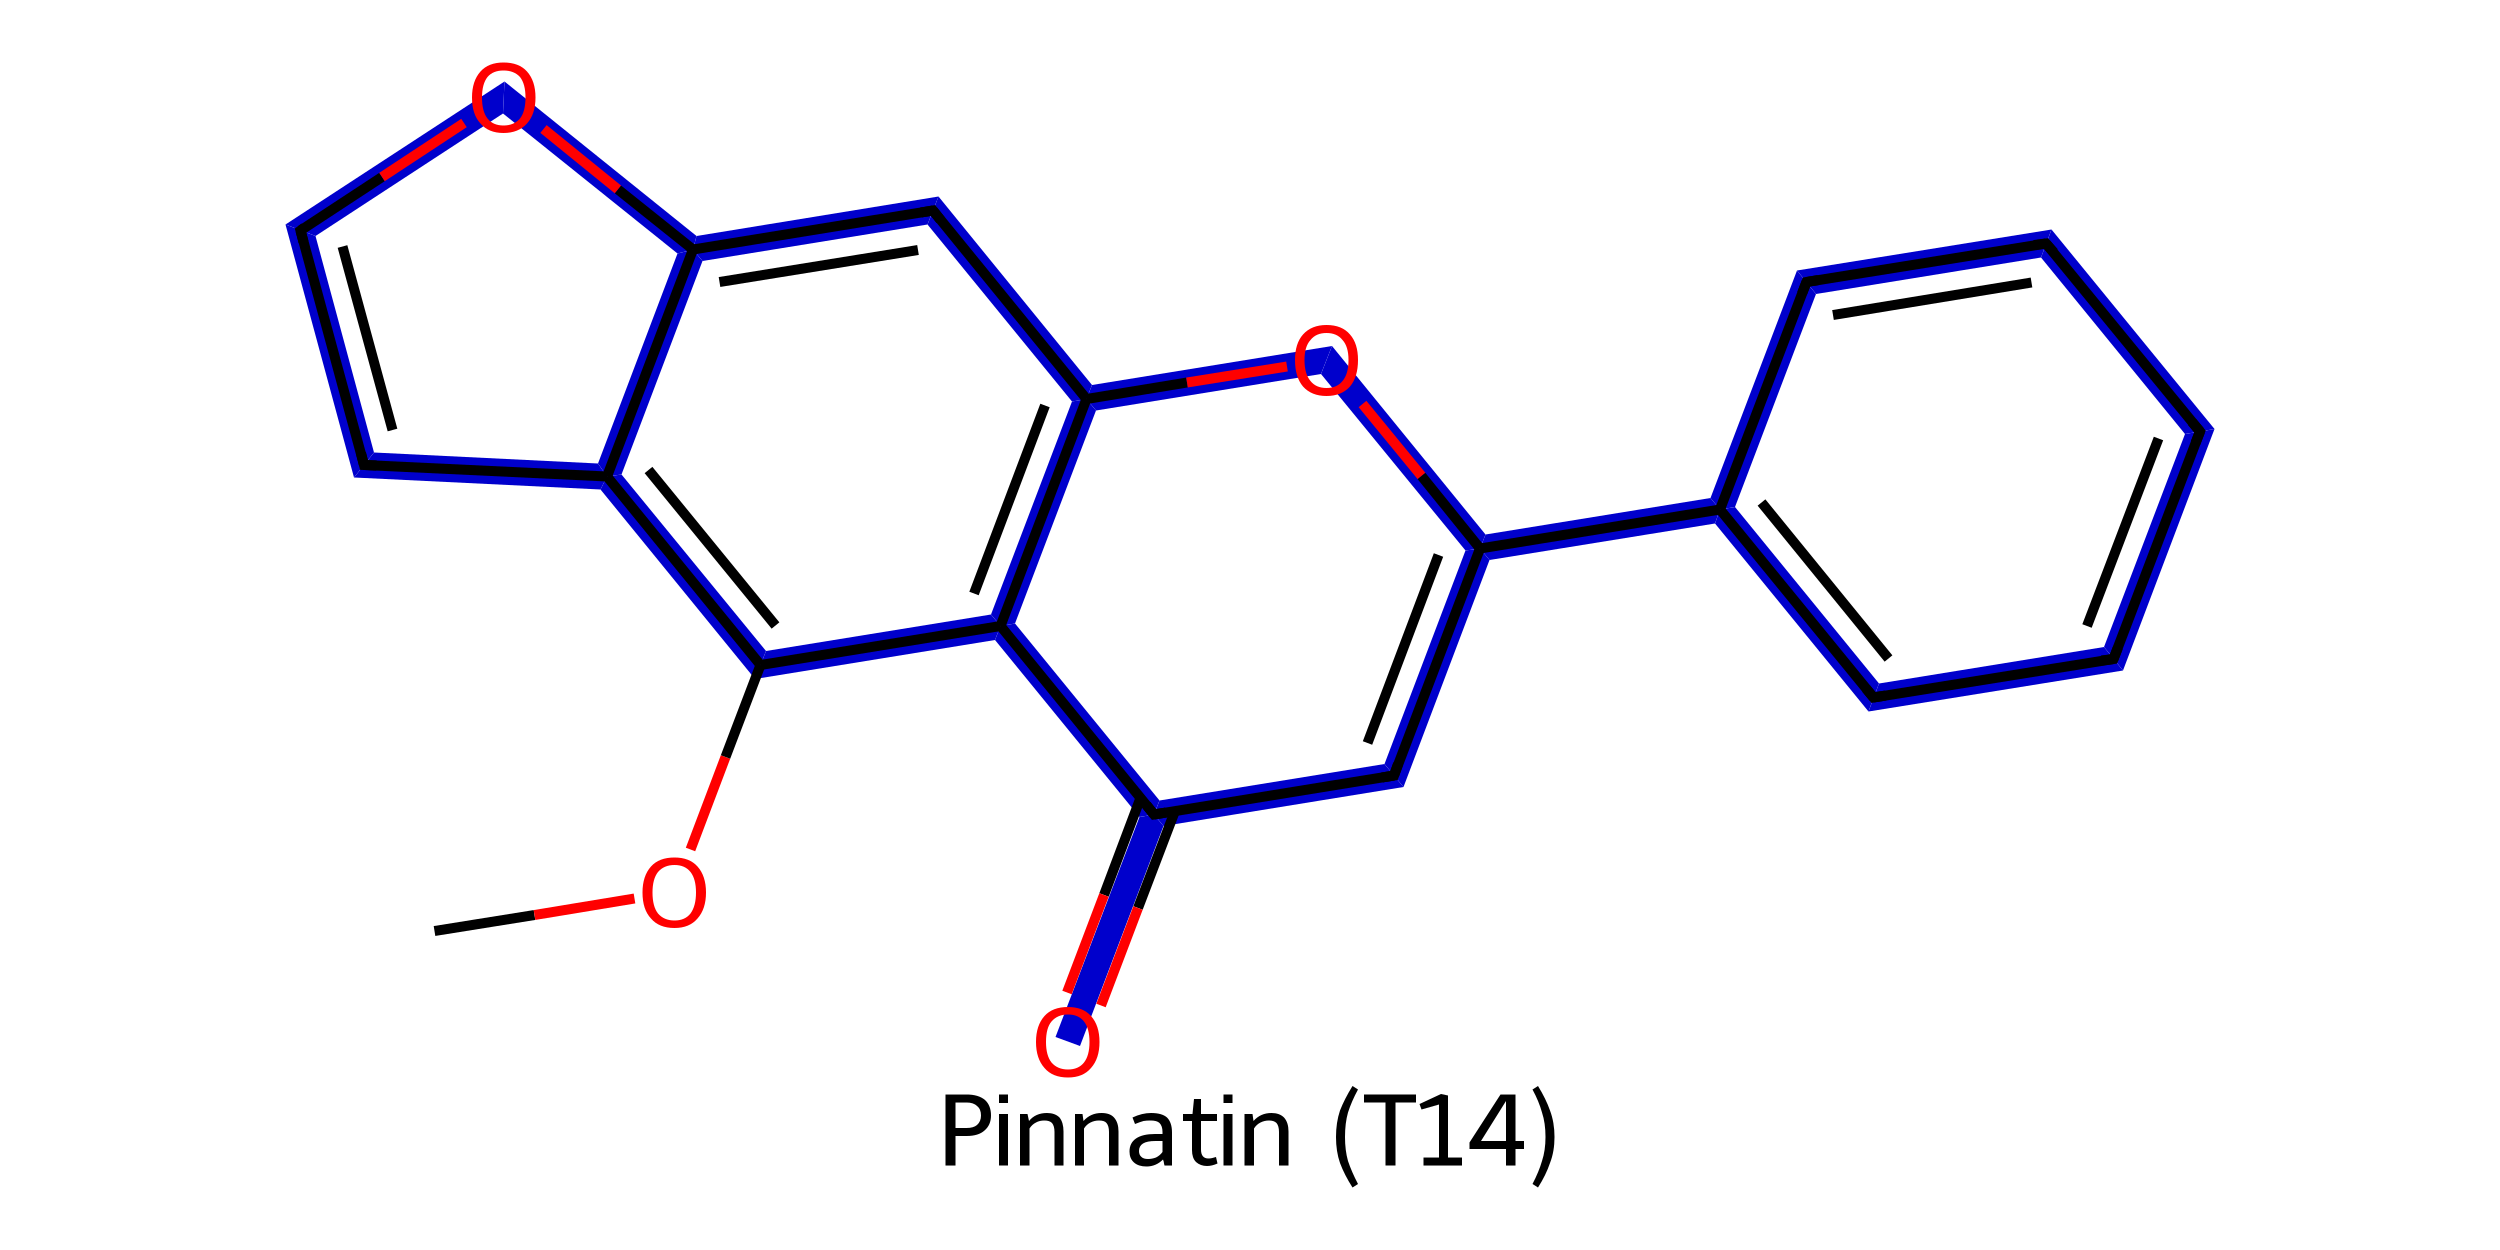
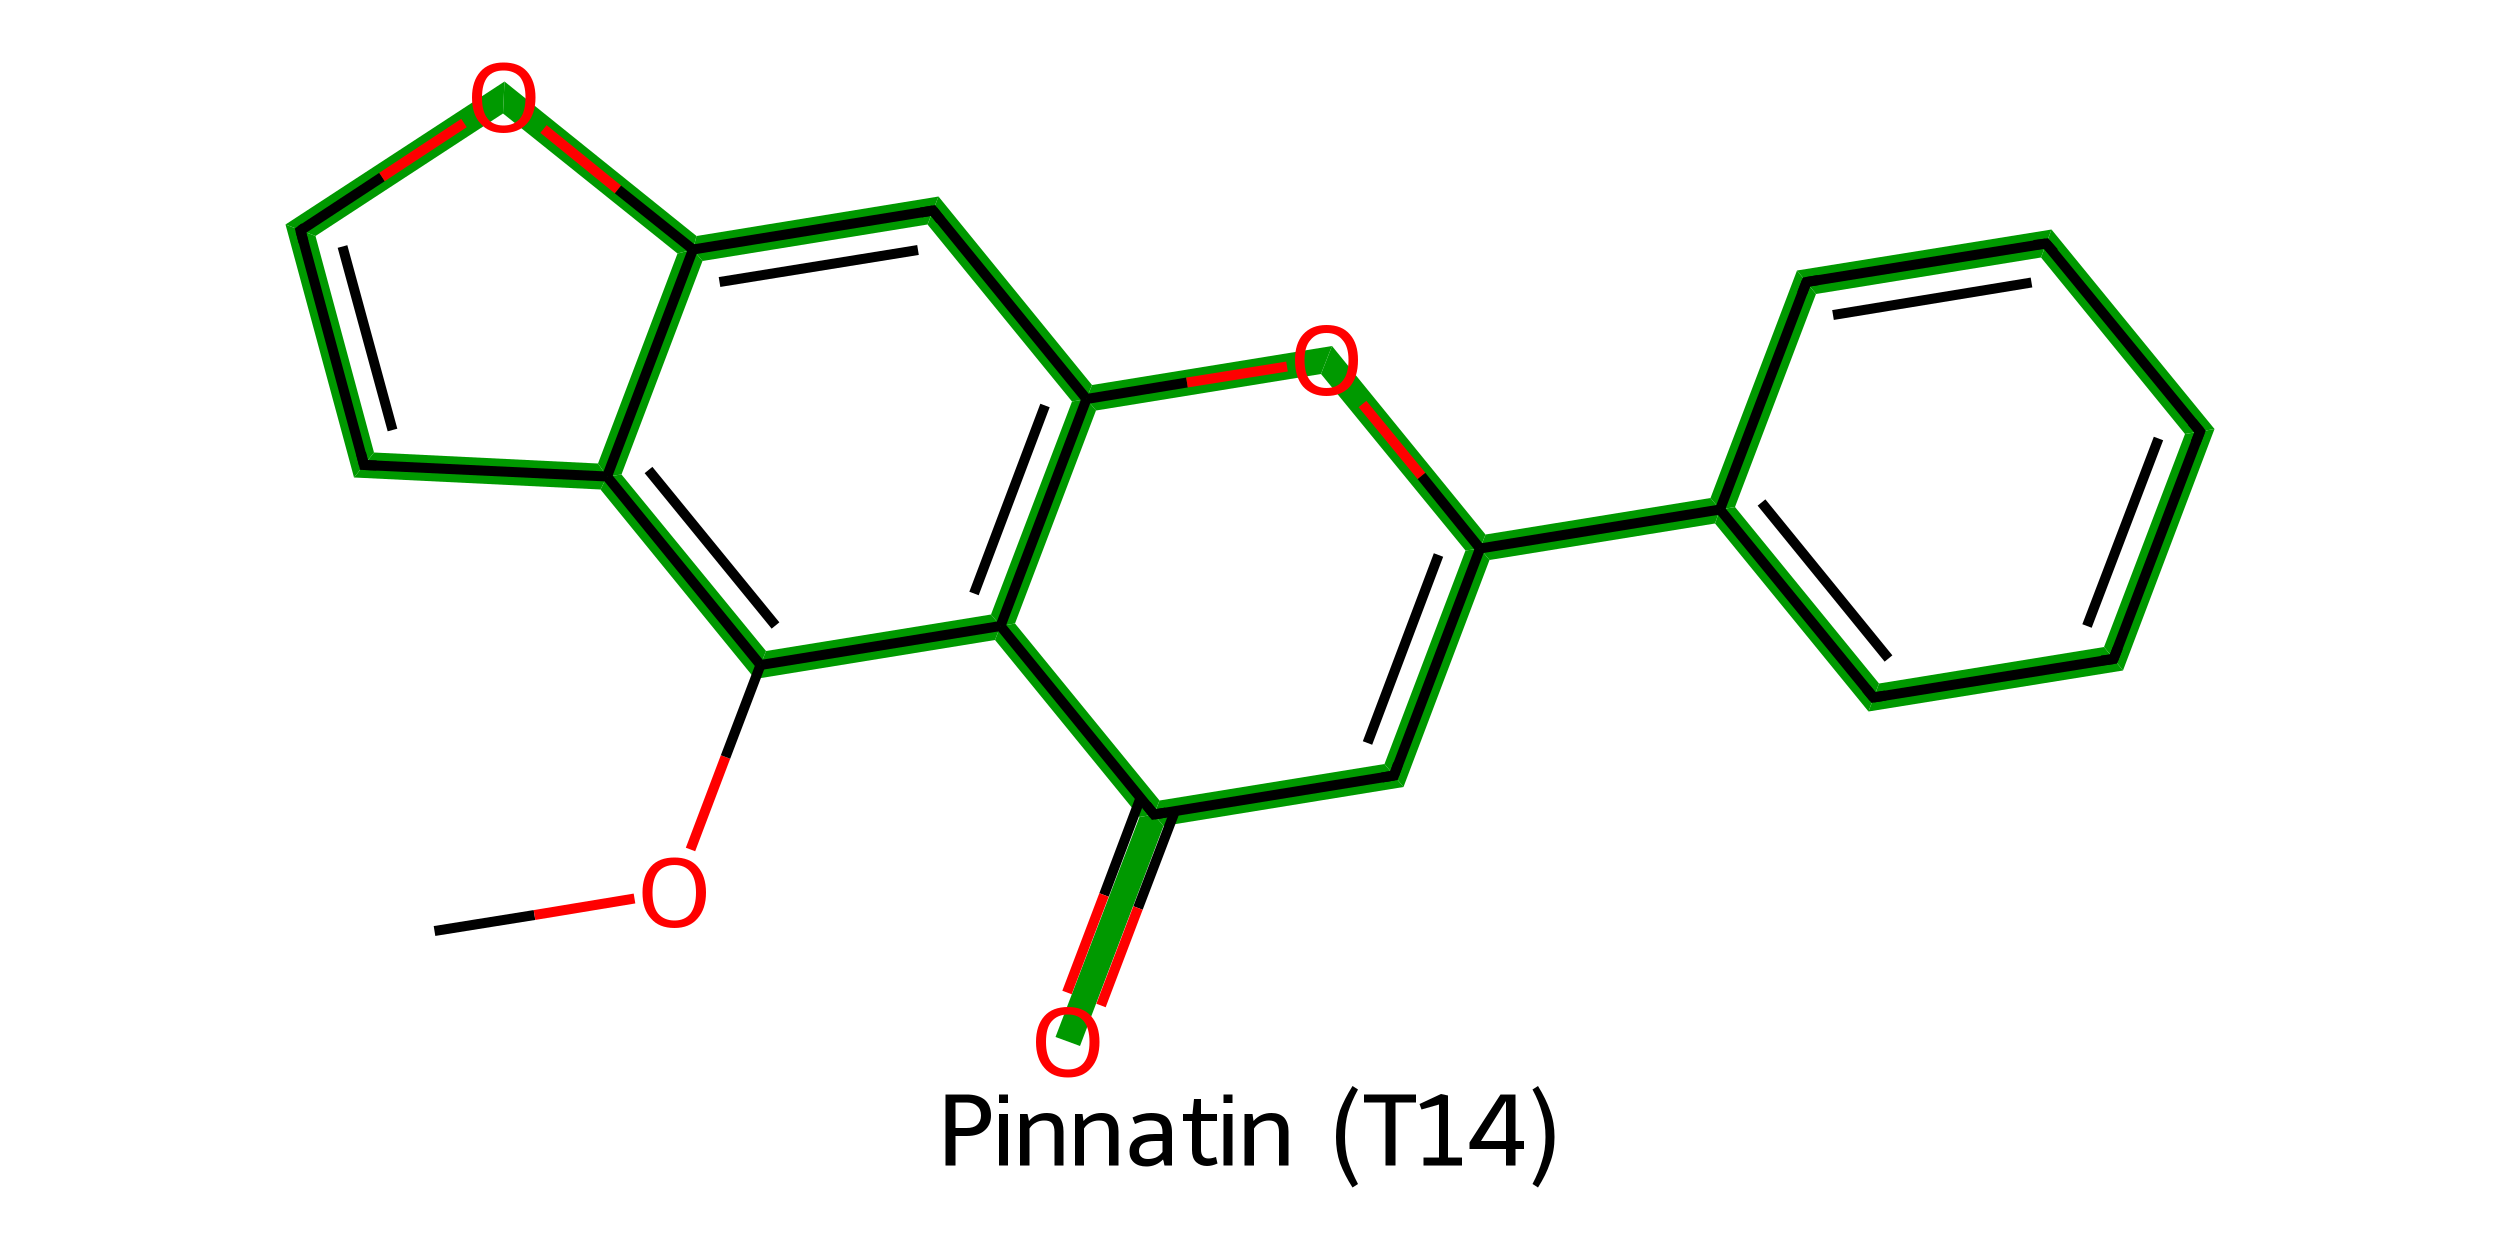
<svg xmlns="http://www.w3.org/2000/svg" version="1.1" baseProfile="full" xml:space="preserve" width="500px" height="250px" viewBox="0 0 500 250">
-   <path class="bond-2 atom-2 atom-3" d="M 124.3,94.9 L 153.2,130.2 L 151.0,135.8 L 120.1,97.9 L 121.4,95.3 Z" style="fill:#0000CC;fill-rule:evenodd;fill-opacity:1;stroke:#0000CC;stroke-width:0.0px;stroke-linecap:butt;stroke-linejoin:miter;stroke-opacity:1;" />
-   <path class="bond-21 atom-2 atom-21" d="M 198.2,122.9 L 200.1,125.2 L 199.0,128.0 L 151.0,135.8 L 153.2,130.2 Z" style="fill:#0000CC;fill-rule:evenodd;fill-opacity:1;stroke:#0000CC;stroke-width:0.0px;stroke-linecap:butt;stroke-linejoin:miter;stroke-opacity:1;" />
-   <path class="bond-3 atom-3 atom-4" d="M 74.8,90.5 L 119.6,92.7 L 121.4,95.3 L 120.1,97.9 L 70.8,95.5 Z" style="fill:#0000CC;fill-rule:evenodd;fill-opacity:1;stroke:#0000CC;stroke-width:0.0px;stroke-linecap:butt;stroke-linejoin:miter;stroke-opacity:1;" />
-   <path class="bond-22 atom-3 atom-7" d="M 138.6,49.9 L 140.5,52.2 L 124.3,94.9 L 121.4,95.3 L 119.6,92.7 L 135.5,50.7 Z" style="fill:#0000CC;fill-rule:evenodd;fill-opacity:1;stroke:#0000CC;stroke-width:0.0px;stroke-linecap:butt;stroke-linejoin:miter;stroke-opacity:1;" />
-   <path class="bond-4 atom-4 atom-5" d="M 57.1,44.9 L 63.1,47.2 L 74.8,90.5 L 70.8,95.5 Z" style="fill:#0000CC;fill-rule:evenodd;fill-opacity:1;stroke:#0000CC;stroke-width:0.0px;stroke-linecap:butt;stroke-linejoin:miter;stroke-opacity:1;" />
-   <path class="bond-5 atom-5 atom-6" d="M 100.9,16.3 L 100.6,22.7 L 63.1,47.2 L 57.1,44.9 Z" style="fill:#0000CC;fill-rule:evenodd;fill-opacity:1;stroke:#0000CC;stroke-width:0.0px;stroke-linecap:butt;stroke-linejoin:miter;stroke-opacity:1;" />
-   <path class="bond-6 atom-6 atom-7" d="M 100.9,16.3 L 139.3,47.2 L 138.6,49.9 L 135.5,50.7 L 100.6,22.7 Z" style="fill:#0000CC;fill-rule:evenodd;fill-opacity:1;stroke:#0000CC;stroke-width:0.0px;stroke-linecap:butt;stroke-linejoin:miter;stroke-opacity:1;" />
-   <path class="bond-7 atom-7 atom-8" d="M 187.7,39.3 L 185.5,44.9 L 140.5,52.2 L 138.6,49.9 L 139.3,47.2 Z" style="fill:#0000CC;fill-rule:evenodd;fill-opacity:1;stroke:#0000CC;stroke-width:0.0px;stroke-linecap:butt;stroke-linejoin:miter;stroke-opacity:1;" />
-   <path class="bond-8 atom-8 atom-9" d="M 187.7,39.3 L 218.4,77.0 L 217.3,79.8 L 214.4,80.3 L 185.5,44.9 Z" style="fill:#0000CC;fill-rule:evenodd;fill-opacity:1;stroke:#0000CC;stroke-width:0.0px;stroke-linecap:butt;stroke-linejoin:miter;stroke-opacity:1;" />
-   <path class="bond-9 atom-9 atom-10" d="M 266.4,69.2 L 264.2,74.8 L 219.2,82.1 L 217.3,79.8 L 218.4,77.0 Z" style="fill:#0000CC;fill-rule:evenodd;fill-opacity:1;stroke:#0000CC;stroke-width:0.0px;stroke-linecap:butt;stroke-linejoin:miter;stroke-opacity:1;" />
-   <path class="bond-23 atom-9 atom-21" d="M 217.3,79.8 L 219.2,82.1 L 203.0,124.7 L 200.1,125.2 L 198.2,122.9 L 214.4,80.3 Z" style="fill:#0000CC;fill-rule:evenodd;fill-opacity:1;stroke:#0000CC;stroke-width:0.0px;stroke-linecap:butt;stroke-linejoin:miter;stroke-opacity:1;" />
-   <path class="bond-10 atom-10 atom-11" d="M 266.4,69.2 L 297.1,106.9 L 296.0,109.7 L 293.1,110.1 L 264.2,74.8 Z" style="fill:#0000CC;fill-rule:evenodd;fill-opacity:1;stroke:#0000CC;stroke-width:0.0px;stroke-linecap:butt;stroke-linejoin:miter;stroke-opacity:1;" />
-   <path class="bond-11 atom-11 atom-12" d="M 342.1,99.6 L 344.0,101.9 L 343.0,104.7 L 297.9,112.0 L 296.0,109.7 L 297.1,106.9 Z" style="fill:#0000CC;fill-rule:evenodd;fill-opacity:1;stroke:#0000CC;stroke-width:0.0px;stroke-linecap:butt;stroke-linejoin:miter;stroke-opacity:1;" />
-   <path class="bond-17 atom-11 atom-18" d="M 296.0,109.7 L 297.9,112.0 L 280.7,157.4 L 276.9,152.8 L 293.1,110.1 Z" style="fill:#0000CC;fill-rule:evenodd;fill-opacity:1;stroke:#0000CC;stroke-width:0.0px;stroke-linecap:butt;stroke-linejoin:miter;stroke-opacity:1;" />
-   <path class="bond-12 atom-12 atom-13" d="M 347.0,101.4 L 375.8,136.7 L 373.7,142.3 L 343.0,104.7 L 344.0,101.9 Z" style="fill:#0000CC;fill-rule:evenodd;fill-opacity:1;stroke:#0000CC;stroke-width:0.0px;stroke-linecap:butt;stroke-linejoin:miter;stroke-opacity:1;" />
-   <path class="bond-24 atom-12 atom-17" d="M 359.4,54.1 L 363.2,58.8 L 347.0,101.4 L 344.0,101.9 L 342.1,99.6 Z" style="fill:#0000CC;fill-rule:evenodd;fill-opacity:1;stroke:#0000CC;stroke-width:0.0px;stroke-linecap:butt;stroke-linejoin:miter;stroke-opacity:1;" />
-   <path class="bond-13 atom-13 atom-14" d="M 420.8,129.4 L 424.6,134.1 L 373.7,142.3 L 375.8,136.7 Z" style="fill:#0000CC;fill-rule:evenodd;fill-opacity:1;stroke:#0000CC;stroke-width:0.0px;stroke-linecap:butt;stroke-linejoin:miter;stroke-opacity:1;" />
-   <path class="bond-14 atom-14 atom-15" d="M 442.9,85.8 L 424.6,134.1 L 420.8,129.4 L 437.0,86.8 Z" style="fill:#0000CC;fill-rule:evenodd;fill-opacity:1;stroke:#0000CC;stroke-width:0.0px;stroke-linecap:butt;stroke-linejoin:miter;stroke-opacity:1;" />
-   <path class="bond-15 atom-15 atom-16" d="M 410.3,45.9 L 442.9,85.8 L 437.0,86.8 L 408.2,51.5 Z" style="fill:#0000CC;fill-rule:evenodd;fill-opacity:1;stroke:#0000CC;stroke-width:0.0px;stroke-linecap:butt;stroke-linejoin:miter;stroke-opacity:1;" />
-   <path class="bond-16 atom-16 atom-17" d="M 410.3,45.9 L 408.2,51.5 L 363.2,58.8 L 359.4,54.1 Z" style="fill:#0000CC;fill-rule:evenodd;fill-opacity:1;stroke:#0000CC;stroke-width:0.0px;stroke-linecap:butt;stroke-linejoin:miter;stroke-opacity:1;" />
-   <path class="bond-18 atom-18 atom-19" d="M 276.9,152.8 L 280.7,157.4 L 232.7,165.2 L 230.8,162.9 L 231.9,160.1 Z" style="fill:#0000CC;fill-rule:evenodd;fill-opacity:1;stroke:#0000CC;stroke-width:0.0px;stroke-linecap:butt;stroke-linejoin:miter;stroke-opacity:1;" />
-   <path class="bond-19 atom-19 atom-20" d="M 230.8,162.9 L 232.7,165.2 L 216.0,209.2 L 211.1,207.4 L 227.9,163.4 Z" style="fill:#0000CC;fill-rule:evenodd;fill-opacity:1;stroke:#0000CC;stroke-width:0.0px;stroke-linecap:butt;stroke-linejoin:miter;stroke-opacity:1;" />
-   <path class="bond-20 atom-19 atom-21" d="M 203.0,124.7 L 231.9,160.1 L 230.8,162.9 L 227.9,163.4 L 199.0,128.0 L 200.1,125.2 Z" style="fill:#0000CC;fill-rule:evenodd;fill-opacity:1;stroke:#0000CC;stroke-width:0.0px;stroke-linecap:butt;stroke-linejoin:miter;stroke-opacity:1;" />
+   <path class="bond-2 atom-2 atom-3" d="M 124.3,94.9 L 153.2,130.2 L 151.0,135.8 L 120.1,97.9 L 121.4,95.3 Z" style="fill:#009900;fill-rule:evenodd;fill-opacity:1;stroke:#009900;stroke-width:0.0px;stroke-linecap:butt;stroke-linejoin:miter;stroke-opacity:1;" />
+   <path class="bond-21 atom-2 atom-21" d="M 198.2,122.9 L 200.1,125.2 L 199.0,128.0 L 151.0,135.8 L 153.2,130.2 Z" style="fill:#009900;fill-rule:evenodd;fill-opacity:1;stroke:#009900;stroke-width:0.0px;stroke-linecap:butt;stroke-linejoin:miter;stroke-opacity:1;" />
+   <path class="bond-3 atom-3 atom-4" d="M 74.8,90.5 L 119.6,92.7 L 121.4,95.3 L 120.1,97.9 L 70.8,95.5 Z" style="fill:#009900;fill-rule:evenodd;fill-opacity:1;stroke:#009900;stroke-width:0.0px;stroke-linecap:butt;stroke-linejoin:miter;stroke-opacity:1;" />
+   <path class="bond-22 atom-3 atom-7" d="M 138.6,49.9 L 140.5,52.2 L 124.3,94.9 L 121.4,95.3 L 119.6,92.7 L 135.5,50.7 Z" style="fill:#009900;fill-rule:evenodd;fill-opacity:1;stroke:#009900;stroke-width:0.0px;stroke-linecap:butt;stroke-linejoin:miter;stroke-opacity:1;" />
+   <path class="bond-4 atom-4 atom-5" d="M 57.1,44.9 L 63.1,47.2 L 74.8,90.5 L 70.8,95.5 Z" style="fill:#009900;fill-rule:evenodd;fill-opacity:1;stroke:#009900;stroke-width:0.0px;stroke-linecap:butt;stroke-linejoin:miter;stroke-opacity:1;" />
+   <path class="bond-5 atom-5 atom-6" d="M 100.9,16.3 L 100.6,22.7 L 63.1,47.2 L 57.1,44.9 Z" style="fill:#009900;fill-rule:evenodd;fill-opacity:1;stroke:#009900;stroke-width:0.0px;stroke-linecap:butt;stroke-linejoin:miter;stroke-opacity:1;" />
+   <path class="bond-6 atom-6 atom-7" d="M 100.9,16.3 L 139.3,47.2 L 138.6,49.9 L 135.5,50.7 L 100.6,22.7 Z" style="fill:#009900;fill-rule:evenodd;fill-opacity:1;stroke:#009900;stroke-width:0.0px;stroke-linecap:butt;stroke-linejoin:miter;stroke-opacity:1;" />
+   <path class="bond-7 atom-7 atom-8" d="M 187.7,39.3 L 185.5,44.9 L 140.5,52.2 L 138.6,49.9 L 139.3,47.2 Z" style="fill:#009900;fill-rule:evenodd;fill-opacity:1;stroke:#009900;stroke-width:0.0px;stroke-linecap:butt;stroke-linejoin:miter;stroke-opacity:1;" />
+   <path class="bond-8 atom-8 atom-9" d="M 187.7,39.3 L 218.4,77.0 L 217.3,79.8 L 214.4,80.3 L 185.5,44.9 Z" style="fill:#009900;fill-rule:evenodd;fill-opacity:1;stroke:#009900;stroke-width:0.0px;stroke-linecap:butt;stroke-linejoin:miter;stroke-opacity:1;" />
+   <path class="bond-9 atom-9 atom-10" d="M 266.4,69.2 L 264.2,74.8 L 219.2,82.1 L 217.3,79.8 L 218.4,77.0 Z" style="fill:#009900;fill-rule:evenodd;fill-opacity:1;stroke:#009900;stroke-width:0.0px;stroke-linecap:butt;stroke-linejoin:miter;stroke-opacity:1;" />
+   <path class="bond-23 atom-9 atom-21" d="M 217.3,79.8 L 219.2,82.1 L 203.0,124.7 L 200.1,125.2 L 198.2,122.9 L 214.4,80.3 Z" style="fill:#009900;fill-rule:evenodd;fill-opacity:1;stroke:#009900;stroke-width:0.0px;stroke-linecap:butt;stroke-linejoin:miter;stroke-opacity:1;" />
+   <path class="bond-10 atom-10 atom-11" d="M 266.4,69.2 L 297.1,106.9 L 296.0,109.7 L 293.1,110.1 L 264.2,74.8 Z" style="fill:#009900;fill-rule:evenodd;fill-opacity:1;stroke:#009900;stroke-width:0.0px;stroke-linecap:butt;stroke-linejoin:miter;stroke-opacity:1;" />
+   <path class="bond-11 atom-11 atom-12" d="M 342.1,99.6 L 344.0,101.9 L 343.0,104.7 L 297.9,112.0 L 296.0,109.7 L 297.1,106.9 Z" style="fill:#009900;fill-rule:evenodd;fill-opacity:1;stroke:#009900;stroke-width:0.0px;stroke-linecap:butt;stroke-linejoin:miter;stroke-opacity:1;" />
+   <path class="bond-17 atom-11 atom-18" d="M 296.0,109.7 L 297.9,112.0 L 280.7,157.4 L 276.9,152.8 L 293.1,110.1 Z" style="fill:#009900;fill-rule:evenodd;fill-opacity:1;stroke:#009900;stroke-width:0.0px;stroke-linecap:butt;stroke-linejoin:miter;stroke-opacity:1;" />
+   <path class="bond-12 atom-12 atom-13" d="M 347.0,101.4 L 375.8,136.7 L 373.7,142.3 L 343.0,104.7 L 344.0,101.9 Z" style="fill:#009900;fill-rule:evenodd;fill-opacity:1;stroke:#009900;stroke-width:0.0px;stroke-linecap:butt;stroke-linejoin:miter;stroke-opacity:1;" />
+   <path class="bond-24 atom-12 atom-17" d="M 359.4,54.1 L 363.2,58.8 L 347.0,101.4 L 344.0,101.9 L 342.1,99.6 Z" style="fill:#009900;fill-rule:evenodd;fill-opacity:1;stroke:#009900;stroke-width:0.0px;stroke-linecap:butt;stroke-linejoin:miter;stroke-opacity:1;" />
+   <path class="bond-13 atom-13 atom-14" d="M 420.8,129.4 L 424.6,134.1 L 373.7,142.3 L 375.8,136.7 Z" style="fill:#009900;fill-rule:evenodd;fill-opacity:1;stroke:#009900;stroke-width:0.0px;stroke-linecap:butt;stroke-linejoin:miter;stroke-opacity:1;" />
+   <path class="bond-14 atom-14 atom-15" d="M 442.9,85.8 L 424.6,134.1 L 420.8,129.4 L 437.0,86.8 Z" style="fill:#009900;fill-rule:evenodd;fill-opacity:1;stroke:#009900;stroke-width:0.0px;stroke-linecap:butt;stroke-linejoin:miter;stroke-opacity:1;" />
+   <path class="bond-15 atom-15 atom-16" d="M 410.3,45.9 L 442.9,85.8 L 437.0,86.8 L 408.2,51.5 Z" style="fill:#009900;fill-rule:evenodd;fill-opacity:1;stroke:#009900;stroke-width:0.0px;stroke-linecap:butt;stroke-linejoin:miter;stroke-opacity:1;" />
+   <path class="bond-16 atom-16 atom-17" d="M 410.3,45.9 L 408.2,51.5 L 363.2,58.8 L 359.4,54.1 Z" style="fill:#009900;fill-rule:evenodd;fill-opacity:1;stroke:#009900;stroke-width:0.0px;stroke-linecap:butt;stroke-linejoin:miter;stroke-opacity:1;" />
+   <path class="bond-18 atom-18 atom-19" d="M 276.9,152.8 L 280.7,157.4 L 232.7,165.2 L 230.8,162.9 L 231.9,160.1 Z" style="fill:#009900;fill-rule:evenodd;fill-opacity:1;stroke:#009900;stroke-width:0.0px;stroke-linecap:butt;stroke-linejoin:miter;stroke-opacity:1;" />
+   <path class="bond-19 atom-19 atom-20" d="M 230.8,162.9 L 232.7,165.2 L 216.0,209.2 L 211.1,207.4 L 227.9,163.4 Z" style="fill:#009900;fill-rule:evenodd;fill-opacity:1;stroke:#009900;stroke-width:0.0px;stroke-linecap:butt;stroke-linejoin:miter;stroke-opacity:1;" />
+   <path class="bond-20 atom-19 atom-21" d="M 203.0,124.7 L 231.9,160.1 L 230.8,162.9 L 227.9,163.4 L 199.0,128.0 L 200.1,125.2 Z" style="fill:#009900;fill-rule:evenodd;fill-opacity:1;stroke:#009900;stroke-width:0.0px;stroke-linecap:butt;stroke-linejoin:miter;stroke-opacity:1;" />
  <path class="bond-0 atom-0 atom-1" d="M 86.9,186.2 L 106.9,183.0" style="fill:none;fill-rule:evenodd;stroke:#000000;stroke-width:2.0px;stroke-linecap:butt;stroke-linejoin:miter;stroke-opacity:1" />
  <path class="bond-0 atom-0 atom-1" d="M 106.9,183.0 L 126.9,179.7" style="fill:none;fill-rule:evenodd;stroke:#FF0000;stroke-width:2.0px;stroke-linecap:butt;stroke-linejoin:miter;stroke-opacity:1" />
  <path class="bond-1 atom-1 atom-2" d="M 138.1,169.9 L 145.1,151.4" style="fill:none;fill-rule:evenodd;stroke:#FF0000;stroke-width:2.0px;stroke-linecap:butt;stroke-linejoin:miter;stroke-opacity:1" />
  <path class="bond-1 atom-1 atom-2" d="M 145.1,151.4 L 152.1,133.0" style="fill:none;fill-rule:evenodd;stroke:#000000;stroke-width:2.0px;stroke-linecap:butt;stroke-linejoin:miter;stroke-opacity:1" />
  <path class="bond-2 atom-2 atom-3" d="M 152.1,133.0 L 121.4,95.3" style="fill:none;fill-rule:evenodd;stroke:#000000;stroke-width:2.0px;stroke-linecap:butt;stroke-linejoin:miter;stroke-opacity:1" />
  <path class="bond-2 atom-2 atom-3" d="M 155.1,125.1 L 129.7,94.0" style="fill:none;fill-rule:evenodd;stroke:#000000;stroke-width:2.0px;stroke-linecap:butt;stroke-linejoin:miter;stroke-opacity:1" />
  <path class="bond-3 atom-3 atom-4" d="M 121.4,95.3 L 72.8,93.0" style="fill:none;fill-rule:evenodd;stroke:#000000;stroke-width:2.0px;stroke-linecap:butt;stroke-linejoin:miter;stroke-opacity:1" />
  <path class="bond-4 atom-4 atom-5" d="M 72.8,93.0 L 60.1,46.1" style="fill:none;fill-rule:evenodd;stroke:#000000;stroke-width:2.0px;stroke-linecap:butt;stroke-linejoin:miter;stroke-opacity:1" />
  <path class="bond-4 atom-4 atom-5" d="M 78.5,86.0 L 68.5,49.3" style="fill:none;fill-rule:evenodd;stroke:#000000;stroke-width:2.0px;stroke-linecap:butt;stroke-linejoin:miter;stroke-opacity:1" />
  <path class="bond-5 atom-5 atom-6" d="M 60.1,46.1 L 76.4,35.4" style="fill:none;fill-rule:evenodd;stroke:#000000;stroke-width:2.0px;stroke-linecap:butt;stroke-linejoin:miter;stroke-opacity:1" />
  <path class="bond-5 atom-5 atom-6" d="M 76.4,35.4 L 92.8,24.6" style="fill:none;fill-rule:evenodd;stroke:#FF0000;stroke-width:2.0px;stroke-linecap:butt;stroke-linejoin:miter;stroke-opacity:1" />
  <path class="bond-6 atom-6 atom-7" d="M 108.7,25.8 L 123.6,37.9" style="fill:none;fill-rule:evenodd;stroke:#FF0000;stroke-width:2.0px;stroke-linecap:butt;stroke-linejoin:miter;stroke-opacity:1" />
  <path class="bond-6 atom-6 atom-7" d="M 123.6,37.9 L 138.6,49.9" style="fill:none;fill-rule:evenodd;stroke:#000000;stroke-width:2.0px;stroke-linecap:butt;stroke-linejoin:miter;stroke-opacity:1" />
  <path class="bond-7 atom-7 atom-8" d="M 138.6,49.9 L 186.6,42.1" style="fill:none;fill-rule:evenodd;stroke:#000000;stroke-width:2.0px;stroke-linecap:butt;stroke-linejoin:miter;stroke-opacity:1" />
  <path class="bond-7 atom-7 atom-8" d="M 143.9,56.4 L 183.6,50.0" style="fill:none;fill-rule:evenodd;stroke:#000000;stroke-width:2.0px;stroke-linecap:butt;stroke-linejoin:miter;stroke-opacity:1" />
  <path class="bond-8 atom-8 atom-9" d="M 186.6,42.1 L 217.3,79.8" style="fill:none;fill-rule:evenodd;stroke:#000000;stroke-width:2.0px;stroke-linecap:butt;stroke-linejoin:miter;stroke-opacity:1" />
  <path class="bond-9 atom-9 atom-10" d="M 217.3,79.8 L 237.4,76.5" style="fill:none;fill-rule:evenodd;stroke:#000000;stroke-width:2.0px;stroke-linecap:butt;stroke-linejoin:miter;stroke-opacity:1" />
  <path class="bond-9 atom-9 atom-10" d="M 237.4,76.5 L 257.4,73.3" style="fill:none;fill-rule:evenodd;stroke:#FF0000;stroke-width:2.0px;stroke-linecap:butt;stroke-linejoin:miter;stroke-opacity:1" />
  <path class="bond-10 atom-10 atom-11" d="M 272.5,80.8 L 284.3,95.2" style="fill:none;fill-rule:evenodd;stroke:#FF0000;stroke-width:2.0px;stroke-linecap:butt;stroke-linejoin:miter;stroke-opacity:1" />
  <path class="bond-10 atom-10 atom-11" d="M 284.3,95.2 L 296.0,109.7" style="fill:none;fill-rule:evenodd;stroke:#000000;stroke-width:2.0px;stroke-linecap:butt;stroke-linejoin:miter;stroke-opacity:1" />
  <path class="bond-11 atom-11 atom-12" d="M 296.0,109.7 L 344.0,101.9" style="fill:none;fill-rule:evenodd;stroke:#000000;stroke-width:2.0px;stroke-linecap:butt;stroke-linejoin:miter;stroke-opacity:1" />
  <path class="bond-12 atom-12 atom-13" d="M 344.0,101.9 L 374.7,139.5" style="fill:none;fill-rule:evenodd;stroke:#000000;stroke-width:2.0px;stroke-linecap:butt;stroke-linejoin:miter;stroke-opacity:1" />
  <path class="bond-12 atom-12 atom-13" d="M 352.3,100.5 L 377.7,131.7" style="fill:none;fill-rule:evenodd;stroke:#000000;stroke-width:2.0px;stroke-linecap:butt;stroke-linejoin:miter;stroke-opacity:1" />
  <path class="bond-13 atom-13 atom-14" d="M 374.7,139.5 L 422.7,131.8" style="fill:none;fill-rule:evenodd;stroke:#000000;stroke-width:2.0px;stroke-linecap:butt;stroke-linejoin:miter;stroke-opacity:1" />
  <path class="bond-14 atom-14 atom-15" d="M 422.7,131.8 L 440.0,86.3" style="fill:none;fill-rule:evenodd;stroke:#000000;stroke-width:2.0px;stroke-linecap:butt;stroke-linejoin:miter;stroke-opacity:1" />
  <path class="bond-14 atom-14 atom-15" d="M 417.4,125.2 L 431.7,87.7" style="fill:none;fill-rule:evenodd;stroke:#000000;stroke-width:2.0px;stroke-linecap:butt;stroke-linejoin:miter;stroke-opacity:1" />
  <path class="bond-15 atom-15 atom-16" d="M 440.0,86.3 L 409.2,48.7" style="fill:none;fill-rule:evenodd;stroke:#000000;stroke-width:2.0px;stroke-linecap:butt;stroke-linejoin:miter;stroke-opacity:1" />
  <path class="bond-16 atom-16 atom-17" d="M 409.2,48.7 L 361.3,56.4" style="fill:none;fill-rule:evenodd;stroke:#000000;stroke-width:2.0px;stroke-linecap:butt;stroke-linejoin:miter;stroke-opacity:1" />
  <path class="bond-16 atom-16 atom-17" d="M 406.3,56.5 L 366.6,63.0" style="fill:none;fill-rule:evenodd;stroke:#000000;stroke-width:2.0px;stroke-linecap:butt;stroke-linejoin:miter;stroke-opacity:1" />
  <path class="bond-17 atom-11 atom-18" d="M 296.0,109.7 L 278.8,155.1" style="fill:none;fill-rule:evenodd;stroke:#000000;stroke-width:2.0px;stroke-linecap:butt;stroke-linejoin:miter;stroke-opacity:1" />
  <path class="bond-17 atom-11 atom-18" d="M 287.7,111.0 L 273.5,148.6" style="fill:none;fill-rule:evenodd;stroke:#000000;stroke-width:2.0px;stroke-linecap:butt;stroke-linejoin:miter;stroke-opacity:1" />
  <path class="bond-18 atom-18 atom-19" d="M 278.8,155.1 L 230.8,162.9" style="fill:none;fill-rule:evenodd;stroke:#000000;stroke-width:2.0px;stroke-linecap:butt;stroke-linejoin:miter;stroke-opacity:1" />
  <path class="bond-19 atom-19 atom-20" d="M 228.1,159.6 L 220.8,179.0" style="fill:none;fill-rule:evenodd;stroke:#000000;stroke-width:2.0px;stroke-linecap:butt;stroke-linejoin:miter;stroke-opacity:1" />
  <path class="bond-19 atom-19 atom-20" d="M 220.8,179.0 L 213.4,198.5" style="fill:none;fill-rule:evenodd;stroke:#FF0000;stroke-width:2.0px;stroke-linecap:butt;stroke-linejoin:miter;stroke-opacity:1" />
  <path class="bond-19 atom-19 atom-20" d="M 235.0,162.2 L 227.6,181.6" style="fill:none;fill-rule:evenodd;stroke:#000000;stroke-width:2.0px;stroke-linecap:butt;stroke-linejoin:miter;stroke-opacity:1" />
  <path class="bond-19 atom-19 atom-20" d="M 227.6,181.6 L 220.2,201.1" style="fill:none;fill-rule:evenodd;stroke:#FF0000;stroke-width:2.0px;stroke-linecap:butt;stroke-linejoin:miter;stroke-opacity:1" />
  <path class="bond-20 atom-19 atom-21" d="M 230.8,162.9 L 200.1,125.2" style="fill:none;fill-rule:evenodd;stroke:#000000;stroke-width:2.0px;stroke-linecap:butt;stroke-linejoin:miter;stroke-opacity:1" />
  <path class="bond-21 atom-21 atom-2" d="M 200.1,125.2 L 152.1,133.0" style="fill:none;fill-rule:evenodd;stroke:#000000;stroke-width:2.0px;stroke-linecap:butt;stroke-linejoin:miter;stroke-opacity:1" />
  <path class="bond-22 atom-7 atom-3" d="M 138.6,49.9 L 121.4,95.3" style="fill:none;fill-rule:evenodd;stroke:#000000;stroke-width:2.0px;stroke-linecap:butt;stroke-linejoin:miter;stroke-opacity:1" />
  <path class="bond-23 atom-21 atom-9" d="M 200.1,125.2 L 217.3,79.8" style="fill:none;fill-rule:evenodd;stroke:#000000;stroke-width:2.0px;stroke-linecap:butt;stroke-linejoin:miter;stroke-opacity:1" />
  <path class="bond-23 atom-21 atom-9" d="M 194.8,118.7 L 209.0,81.1" style="fill:none;fill-rule:evenodd;stroke:#000000;stroke-width:2.0px;stroke-linecap:butt;stroke-linejoin:miter;stroke-opacity:1" />
  <path class="bond-24 atom-17 atom-12" d="M 361.3,56.4 L 344.0,101.9" style="fill:none;fill-rule:evenodd;stroke:#000000;stroke-width:2.0px;stroke-linecap:butt;stroke-linejoin:miter;stroke-opacity:1" />
  <path d="M 75.3,93.1 L 72.8,93.0 L 72.2,90.6" style="fill:none;stroke:#000000;stroke-width:2.0px;stroke-linecap:butt;stroke-linejoin:miter;stroke-opacity:1;" />
  <path d="M 60.7,48.4 L 60.1,46.1 L 60.9,45.5" style="fill:none;stroke:#000000;stroke-width:2.0px;stroke-linecap:butt;stroke-linejoin:miter;stroke-opacity:1;" />
  <path d="M 184.2,42.5 L 186.6,42.1 L 188.1,44.0" style="fill:none;stroke:#000000;stroke-width:2.0px;stroke-linecap:butt;stroke-linejoin:miter;stroke-opacity:1;" />
  <path d="M 373.2,137.7 L 374.7,139.5 L 377.1,139.1" style="fill:none;stroke:#000000;stroke-width:2.0px;stroke-linecap:butt;stroke-linejoin:miter;stroke-opacity:1;" />
  <path d="M 420.3,132.1 L 422.7,131.8 L 423.6,129.5" style="fill:none;stroke:#000000;stroke-width:2.0px;stroke-linecap:butt;stroke-linejoin:miter;stroke-opacity:1;" />
  <path d="M 439.1,88.6 L 440.0,86.3 L 438.4,84.4" style="fill:none;stroke:#000000;stroke-width:2.0px;stroke-linecap:butt;stroke-linejoin:miter;stroke-opacity:1;" />
  <path d="M 410.8,50.5 L 409.2,48.7 L 406.8,49.0" style="fill:none;stroke:#000000;stroke-width:2.0px;stroke-linecap:butt;stroke-linejoin:miter;stroke-opacity:1;" />
  <path d="M 363.7,56.0 L 361.3,56.4 L 360.4,58.7" style="fill:none;stroke:#000000;stroke-width:2.0px;stroke-linecap:butt;stroke-linejoin:miter;stroke-opacity:1;" />
  <path d="M 279.6,152.8 L 278.8,155.1 L 276.4,155.5" style="fill:none;stroke:#000000;stroke-width:2.0px;stroke-linecap:butt;stroke-linejoin:miter;stroke-opacity:1;" />
  <path d="M 233.2,162.5 L 230.8,162.9 L 229.3,161.0" style="fill:none;stroke:#000000;stroke-width:2.0px;stroke-linecap:butt;stroke-linejoin:miter;stroke-opacity:1;" />
  <path class="atom-1" d="M 128.5 178.5 Q 128.5 175.2, 130.2 173.3 Q 131.8 171.5, 134.9 171.5 Q 137.9 171.5, 139.5 173.3 Q 141.2 175.2, 141.2 178.5 Q 141.2 181.8, 139.5 183.7 Q 137.9 185.6, 134.9 185.6 Q 131.8 185.6, 130.2 183.7 Q 128.5 181.9, 128.5 178.5 M 134.9 184.1 Q 137.0 184.1, 138.1 182.7 Q 139.2 181.2, 139.2 178.5 Q 139.2 175.8, 138.1 174.4 Q 137.0 173.0, 134.9 173.0 Q 132.8 173.0, 131.6 174.4 Q 130.5 175.8, 130.5 178.5 Q 130.5 181.3, 131.6 182.7 Q 132.8 184.1, 134.9 184.1 " fill="#FF0000" />
  <path class="atom-6" d="M 94.4 19.5 Q 94.4 16.2, 96.1 14.3 Q 97.7 12.5, 100.7 12.5 Q 103.8 12.5, 105.4 14.3 Q 107.1 16.2, 107.1 19.5 Q 107.1 22.8, 105.4 24.7 Q 103.7 26.6, 100.7 26.6 Q 97.7 26.6, 96.1 24.7 Q 94.4 22.9, 94.4 19.5 M 100.7 25.1 Q 102.8 25.1, 104.0 23.7 Q 105.1 22.3, 105.1 19.5 Q 105.1 16.8, 104.0 15.4 Q 102.8 14.1, 100.7 14.1 Q 98.6 14.1, 97.5 15.4 Q 96.4 16.8, 96.4 19.5 Q 96.4 22.3, 97.5 23.7 Q 98.6 25.1, 100.7 25.1 " fill="#FF0000" />
  <path class="atom-10" d="M 259.0 72.0 Q 259.0 68.7, 260.6 66.9 Q 262.3 65.0, 265.3 65.0 Q 268.4 65.0, 270.0 66.9 Q 271.6 68.7, 271.6 72.0 Q 271.6 75.4, 270.0 77.3 Q 268.3 79.2, 265.3 79.2 Q 262.3 79.2, 260.6 77.3 Q 259.0 75.4, 259.0 72.0 M 265.3 77.6 Q 267.4 77.6, 268.5 76.2 Q 269.7 74.8, 269.7 72.0 Q 269.7 69.3, 268.5 68.0 Q 267.4 66.6, 265.3 66.6 Q 263.2 66.6, 262.1 68.0 Q 260.9 69.3, 260.9 72.0 Q 260.9 74.8, 262.1 76.2 Q 263.2 77.6, 265.3 77.6 " fill="#FF0000" />
  <path class="atom-20" d="M 207.2 208.4 Q 207.2 205.1, 208.9 203.2 Q 210.5 201.4, 213.6 201.4 Q 216.6 201.4, 218.2 203.2 Q 219.9 205.1, 219.9 208.4 Q 219.9 211.7, 218.2 213.6 Q 216.6 215.5, 213.6 215.5 Q 210.5 215.5, 208.9 213.6 Q 207.2 211.7, 207.2 208.4 M 213.6 213.9 Q 215.7 213.9, 216.8 212.5 Q 217.9 211.1, 217.9 208.4 Q 217.9 205.7, 216.8 204.3 Q 215.7 202.9, 213.6 202.9 Q 211.5 202.9, 210.3 204.3 Q 209.2 205.6, 209.2 208.4 Q 209.2 211.1, 210.3 212.5 Q 211.5 213.9, 213.6 213.9 " fill="#FF0000" />
  <path class="legend" d="M 193.3 218.9 Q 195.7 218.9, 197.0 220.0 Q 198.2 221.1, 198.2 223.1 Q 198.2 225.0, 196.9 226.1 Q 195.7 227.2, 193.3 227.2 L 191.1 227.2 L 191.1 233.1 L 189.1 233.1 L 189.1 218.9 L 193.3 218.9 M 193.3 225.6 Q 194.7 225.6, 195.4 225.0 Q 196.2 224.3, 196.2 223.1 Q 196.2 221.8, 195.4 221.2 Q 194.7 220.5, 193.3 220.5 L 191.1 220.5 L 191.1 225.6 L 193.3 225.6 " fill="#000000" />
  <path class="legend" d="M 199.8 218.9 L 201.6 218.9 L 201.6 220.6 L 199.8 220.6 L 199.8 218.9 M 199.8 222.8 L 201.6 222.8 L 201.6 233.1 L 199.8 233.1 L 199.8 222.8 " fill="#000000" />
  <path class="legend" d="M 209.4 222.6 Q 211.0 222.6, 211.9 223.5 Q 212.7 224.5, 212.7 226.3 L 212.7 233.1 L 210.9 233.1 L 210.9 226.4 Q 210.9 225.2, 210.4 224.6 Q 209.9 224.1, 208.9 224.1 Q 207.9 224.1, 207.2 224.5 Q 206.4 224.9, 205.9 225.7 L 205.9 233.1 L 204.0 233.1 L 204.0 222.8 L 205.5 222.8 L 205.8 224.2 Q 207.1 222.6, 209.4 222.6 " fill="#000000" />
  <path class="legend" d="M 220.3 222.6 Q 222.0 222.6, 222.8 223.5 Q 223.7 224.5, 223.7 226.3 L 223.7 233.1 L 221.8 233.1 L 221.8 226.4 Q 221.8 225.2, 221.3 224.6 Q 220.9 224.1, 219.8 224.1 Q 218.9 224.1, 218.1 224.5 Q 217.3 224.9, 216.8 225.7 L 216.8 233.1 L 215.0 233.1 L 215.0 222.8 L 216.5 222.8 L 216.7 224.2 Q 218.1 222.6, 220.3 222.6 " fill="#000000" />
  <path class="legend" d="M 225.9 230.3 Q 225.9 228.6, 227.2 227.7 Q 228.5 226.8, 231.0 226.8 L 232.5 226.8 L 232.5 226.4 Q 232.5 225.2, 231.9 224.6 Q 231.4 224.1, 230.1 224.1 Q 229.3 224.1, 228.7 224.2 Q 228.0 224.4, 227.0 224.8 L 226.5 223.5 Q 228.4 222.6, 230.2 222.6 Q 232.4 222.6, 233.4 223.5 Q 234.4 224.5, 234.4 226.5 L 234.4 233.1 L 232.9 233.1 Q 232.9 233.0, 232.8 232.7 Q 232.8 232.4, 232.6 231.9 Q 231.2 233.3, 229.3 233.3 Q 227.7 233.3, 226.8 232.5 Q 225.9 231.7, 225.9 230.3 M 227.8 230.2 Q 227.8 231.0, 228.3 231.4 Q 228.7 231.8, 229.6 231.8 Q 230.4 231.8, 231.2 231.5 Q 232.0 231.1, 232.5 230.4 L 232.5 228.2 L 231.1 228.2 Q 229.4 228.2, 228.6 228.7 Q 227.8 229.2, 227.8 230.2 " fill="#000000" />
  <path class="legend" d="M 236.6 224.2 L 236.6 222.8 L 238.5 222.8 L 238.8 219.8 L 240.2 219.8 L 240.2 222.8 L 243.4 222.8 L 243.4 224.2 L 240.2 224.2 L 240.2 229.9 Q 240.2 231.7, 241.7 231.7 Q 242.3 231.7, 243.2 231.4 L 243.5 232.7 Q 242.4 233.2, 241.4 233.2 Q 240.1 233.2, 239.2 232.4 Q 238.4 231.6, 238.4 230.0 L 238.4 224.2 L 236.6 224.2 " fill="#000000" />
  <path class="legend" d="M 244.7 218.9 L 246.5 218.9 L 246.5 220.6 L 244.7 220.6 L 244.7 218.9 M 244.7 222.8 L 246.5 222.8 L 246.5 233.1 L 244.7 233.1 L 244.7 222.8 " fill="#000000" />
  <path class="legend" d="M 254.3 222.6 Q 255.9 222.6, 256.8 223.5 Q 257.7 224.5, 257.7 226.3 L 257.7 233.1 L 255.8 233.1 L 255.8 226.4 Q 255.8 225.2, 255.3 224.6 Q 254.8 224.1, 253.8 224.1 Q 252.9 224.1, 252.1 224.5 Q 251.3 224.9, 250.8 225.7 L 250.8 233.1 L 248.9 233.1 L 248.9 222.8 L 250.5 222.8 L 250.7 224.2 Q 252.1 222.6, 254.3 222.6 " fill="#000000" />
  <path class="legend" d="" fill="#000000" />
  <path class="legend" d="M 267.2 227.4 Q 267.2 224.5, 268.0 222.1 Q 268.9 219.8, 270.5 217.2 L 271.6 217.9 Q 270.3 220.3, 269.6 222.5 Q 269.0 224.6, 269.0 227.4 Q 269.0 230.1, 269.6 232.2 Q 270.3 234.3, 271.6 236.8 L 270.5 237.5 Q 268.9 235.0, 268.0 232.6 Q 267.2 230.3, 267.2 227.4 " fill="#000000" />
  <path class="legend" d="M 277.1 220.5 L 272.8 220.5 L 272.8 218.9 L 283.2 218.9 L 283.2 220.5 L 279.1 220.5 L 279.1 233.1 L 277.1 233.1 L 277.1 220.5 " fill="#000000" />
  <path class="legend" d="M 284.7 231.5 L 287.8 231.5 L 287.8 220.9 L 284.3 221.9 L 283.9 220.8 L 288.2 218.8 L 289.6 219.1 L 289.6 231.5 L 292.4 231.5 L 292.4 233.1 L 284.7 233.1 L 284.7 231.5 " fill="#000000" />
  <path class="legend" d="M 303.1 228.2 L 304.8 228.2 L 304.8 229.8 L 303.1 229.8 L 303.1 233.1 L 301.2 233.1 L 301.2 229.8 L 293.9 229.8 L 293.9 228.5 L 300.1 218.9 L 303.1 218.9 L 303.1 228.2 M 296.2 228.2 L 301.2 228.2 L 301.2 220.2 L 296.2 228.2 " fill="#000000" />
  <path class="legend" d="M 310.9 227.4 Q 310.9 230.3, 310.0 232.6 Q 309.2 235.0, 307.6 237.5 L 306.5 236.8 Q 307.8 234.3, 308.4 232.2 Q 309.1 230.1, 309.1 227.4 Q 309.1 224.6, 308.4 222.5 Q 307.8 220.3, 306.5 217.9 L 307.6 217.2 Q 309.2 219.8, 310.0 222.1 Q 310.9 224.5, 310.9 227.4 " fill="#000000" />
</svg>
